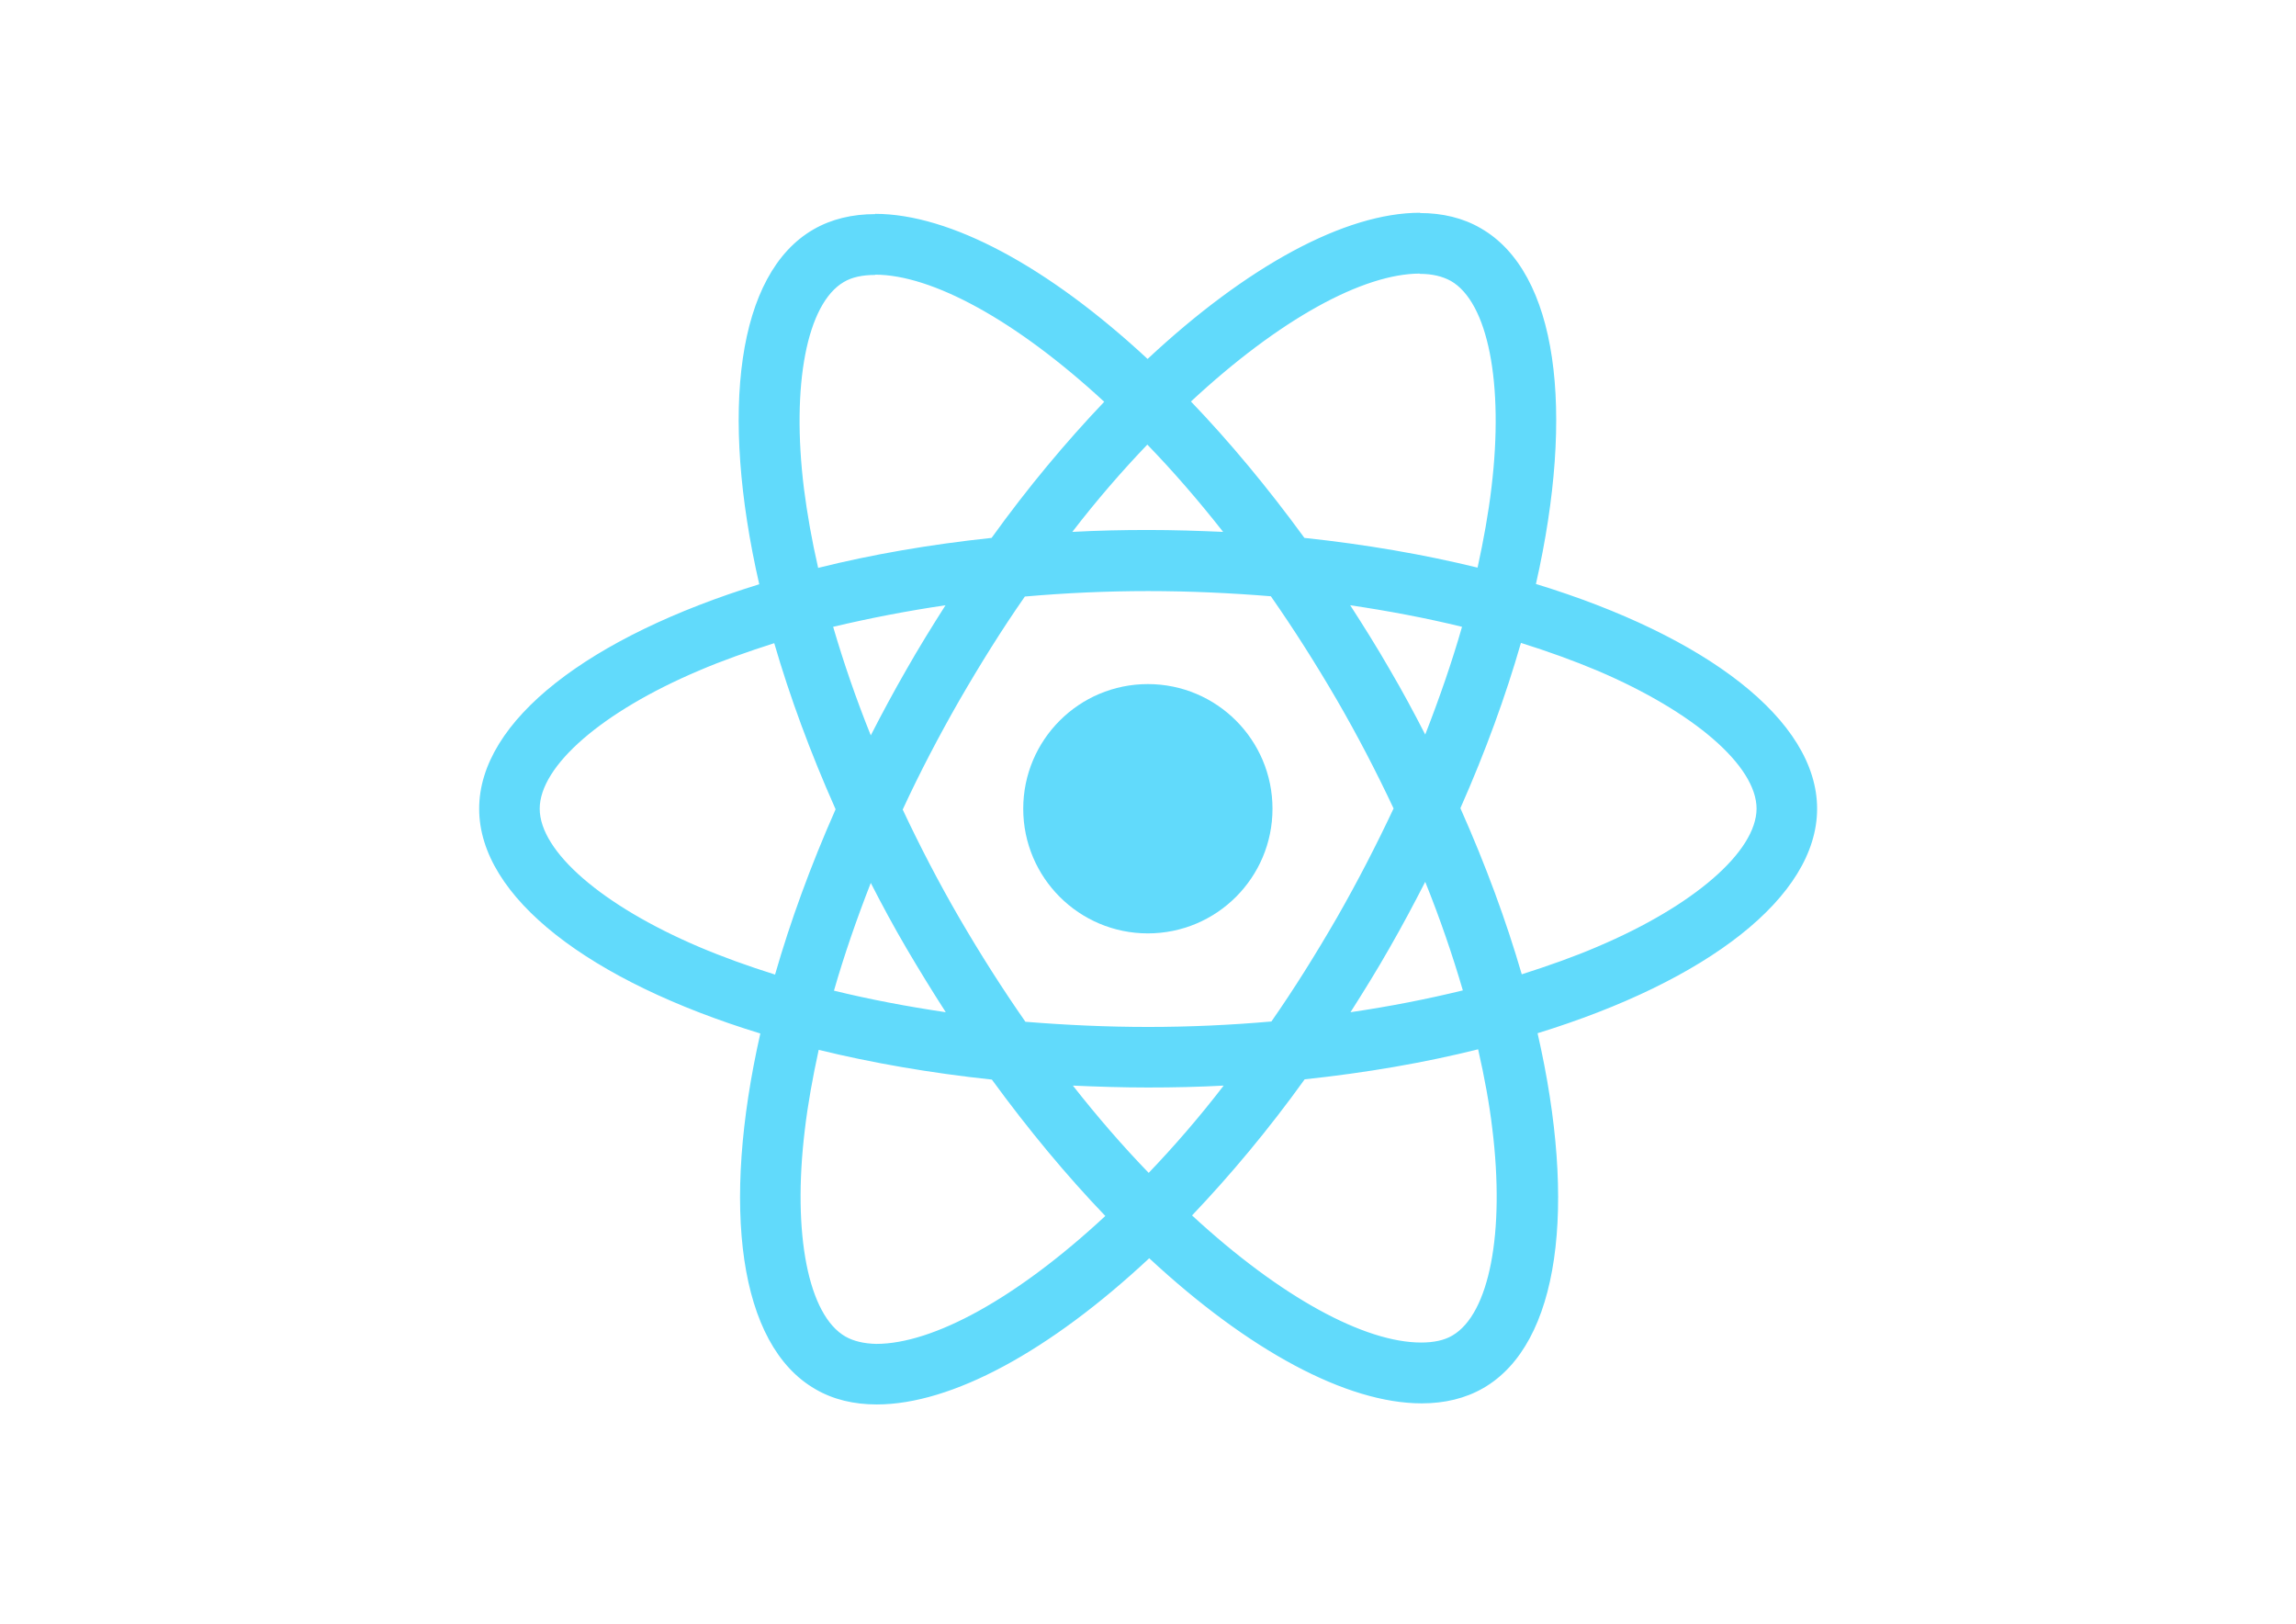
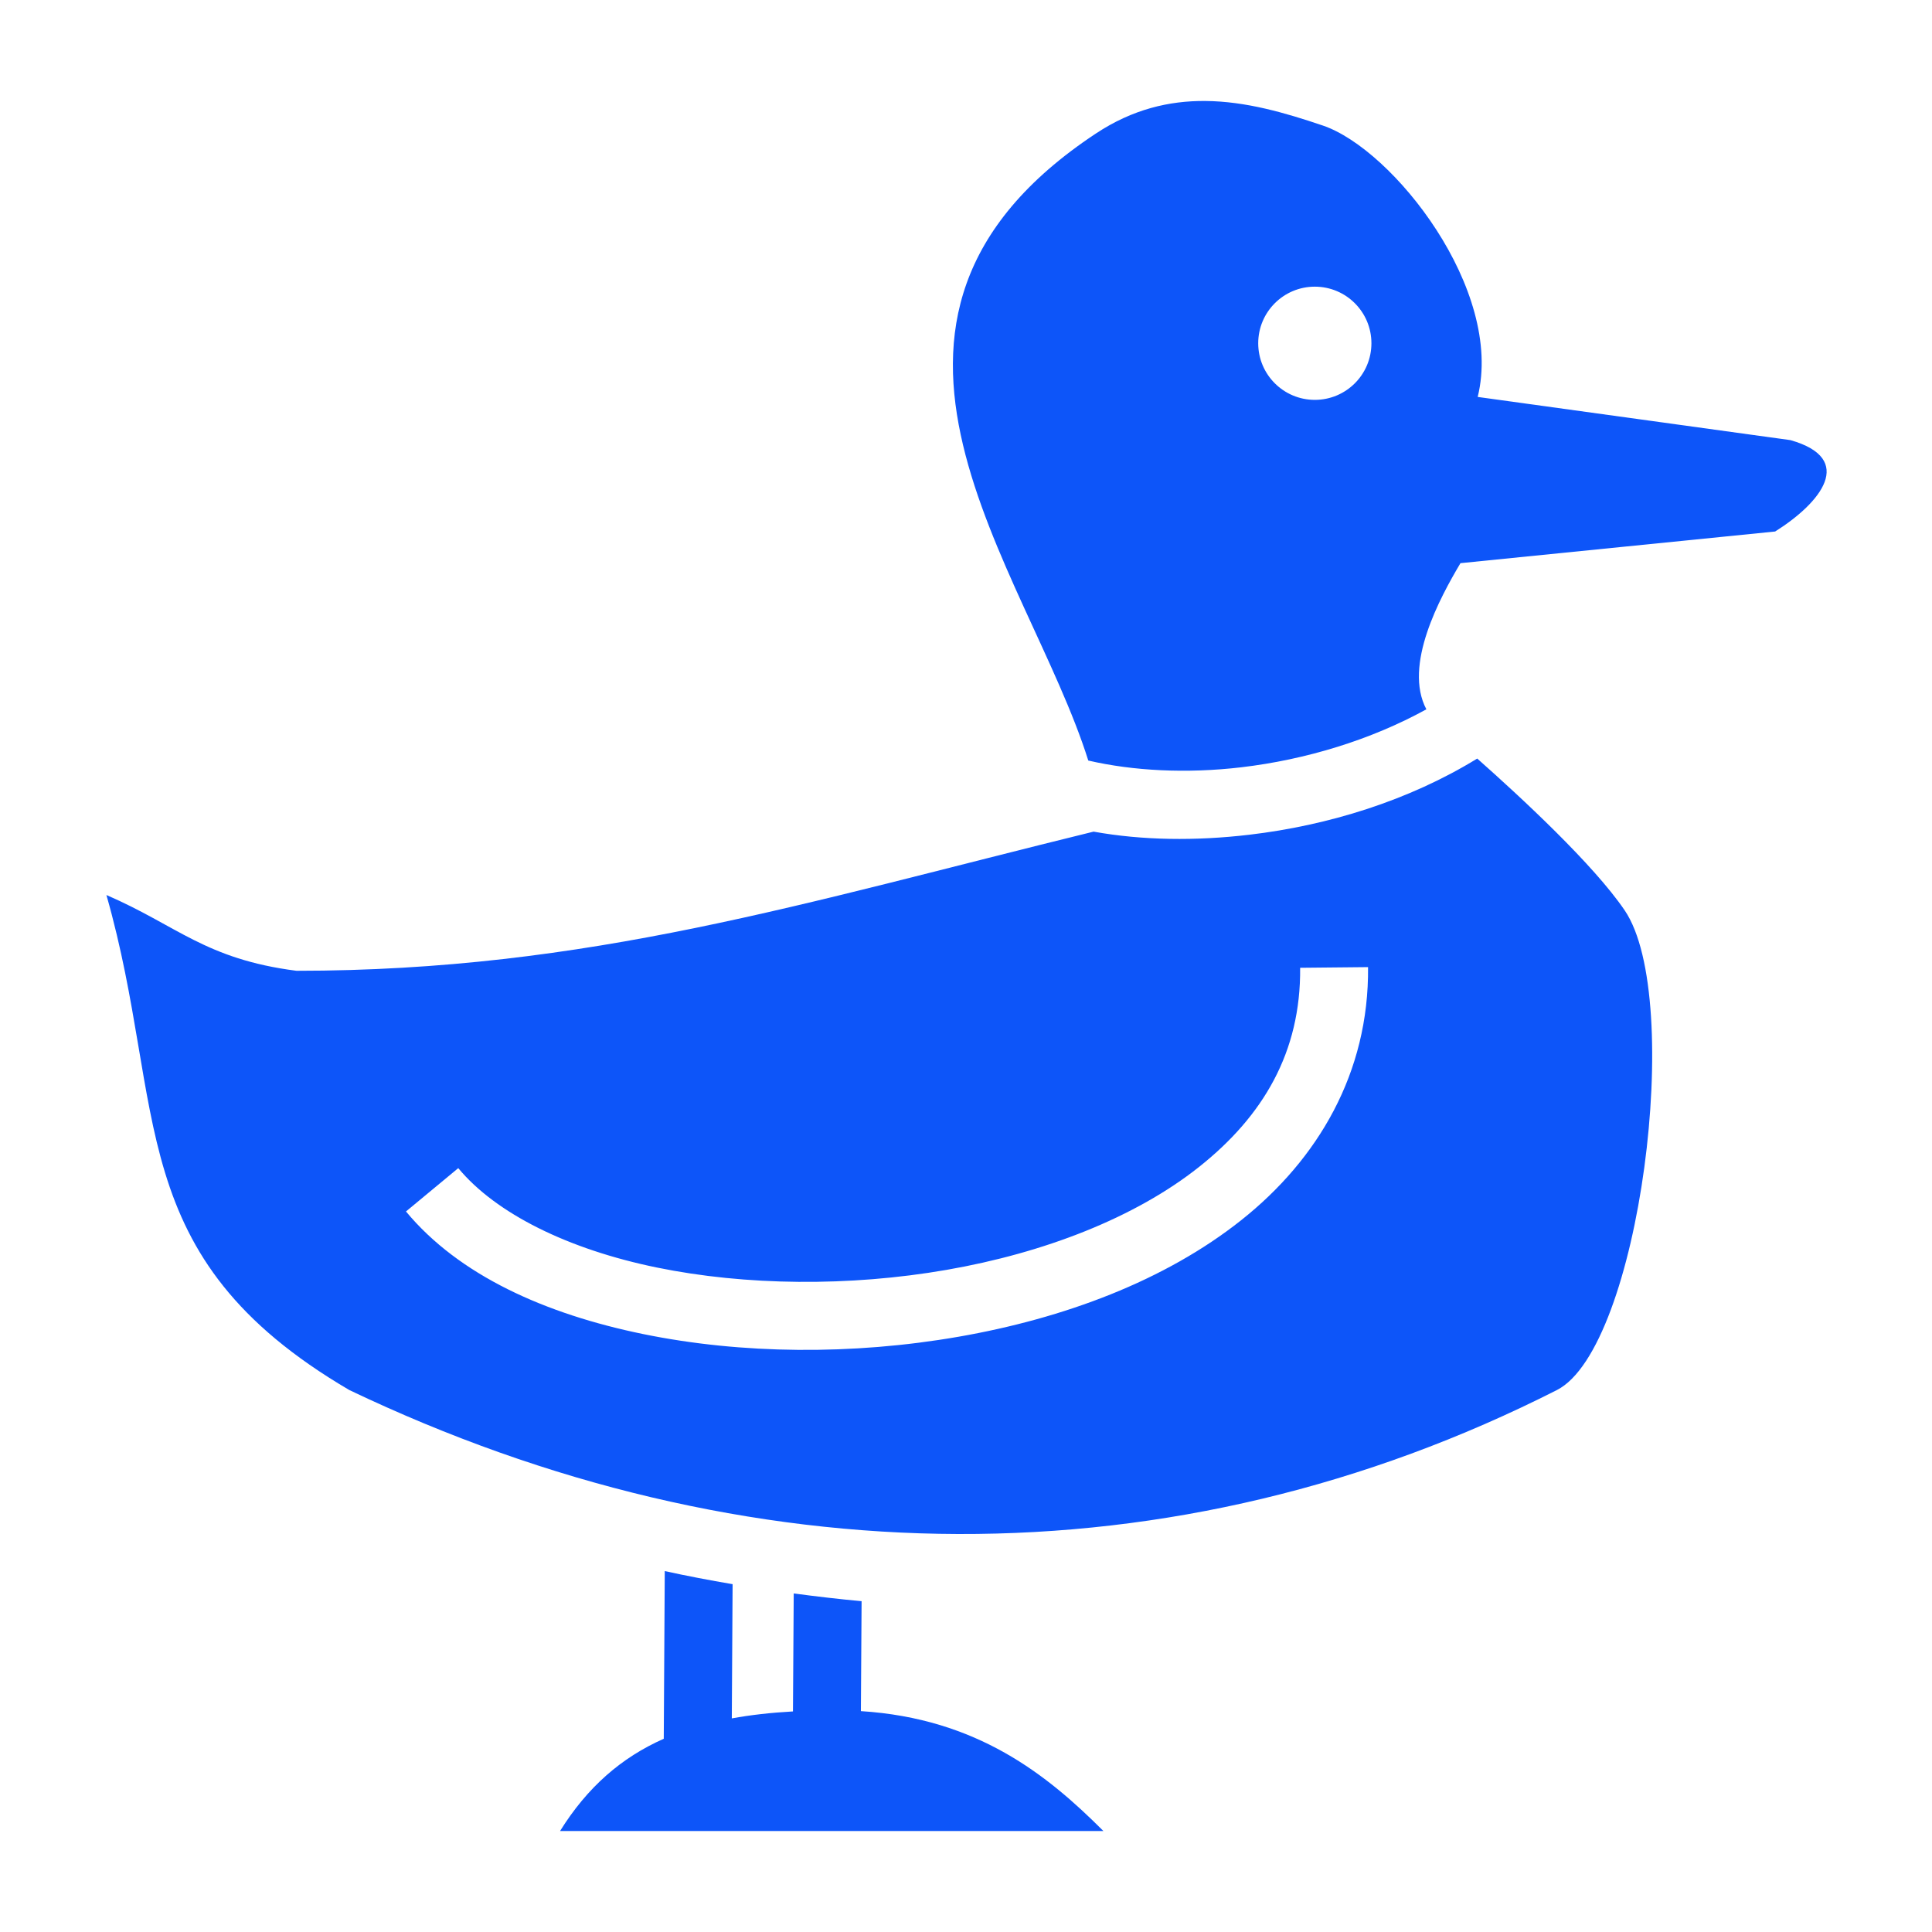
- <svg xmlns="http://www.w3.org/2000/svg" viewBox="0 0 841.9 595.3">
-   <g fill="#61DAFB">
-     <path d="M666.3 296.5c0-32.5-40.7-63.3-103.1-82.4 14.4-63.6 8-114.2-20.2-130.4-6.5-3.8-14.1-5.6-22.4-5.6v22.3c4.6 0 8.3.9 11.4 2.6 13.6 7.8 19.5 37.5 14.9 75.7-1.1 9.4-2.9 19.3-5.1 29.4-19.6-4.8-41-8.5-63.5-10.9-13.5-18.5-27.5-35.3-41.6-50 32.6-30.3 63.2-46.9 84-46.9V78c-27.5 0-63.5 19.6-99.9 53.6-36.4-33.8-72.4-53.2-99.9-53.2v22.3c20.7 0 51.4 16.5 84 46.6-14 14.7-28 31.4-41.3 49.9-22.6 2.4-44 6.1-63.6 11-2.3-10-4-19.7-5.2-29-4.7-38.2 1.1-67.9 14.6-75.8 3-1.8 6.9-2.6 11.5-2.6V78.5c-8.4 0-16 1.8-22.6 5.6-28.1 16.2-34.4 66.7-19.9 130.1-62.2 19.2-102.7 49.9-102.7 82.3 0 32.5 40.7 63.3 103.1 82.4-14.4 63.6-8 114.2 20.2 130.4 6.5 3.8 14.1 5.6 22.5 5.6 27.5 0 63.5-19.6 99.9-53.6 36.4 33.8 72.4 53.2 99.9 53.2 8.4 0 16-1.8 22.6-5.6 28.1-16.2 34.4-66.7 19.9-130.1 62-19.1 102.5-49.9 102.5-82.3zm-130.2-66.7c-3.7 12.9-8.3 26.2-13.5 39.5-4.1-8-8.4-16-13.1-24-4.6-8-9.5-15.8-14.4-23.4 14.2 2.1 27.9 4.7 41 7.9zm-45.8 106.5c-7.8 13.5-15.8 26.3-24.1 38.2-14.9 1.3-30 2-45.2 2-15.1 0-30.2-.7-45-1.9-8.3-11.9-16.4-24.6-24.2-38-7.6-13.1-14.5-26.4-20.8-39.8 6.2-13.4 13.2-26.8 20.7-39.9 7.8-13.5 15.8-26.3 24.1-38.2 14.9-1.3 30-2 45.2-2 15.1 0 30.2.7 45 1.9 8.3 11.9 16.4 24.6 24.2 38 7.6 13.1 14.5 26.4 20.8 39.8-6.3 13.4-13.2 26.8-20.7 39.9zm32.3-13c5.4 13.4 10 26.8 13.8 39.8-13.1 3.2-26.9 5.9-41.2 8 4.9-7.7 9.8-15.6 14.4-23.7 4.6-8 8.9-16.1 13-24.1zM421.2 430c-9.3-9.6-18.6-20.3-27.8-32 9 .4 18.2.7 27.5.7 9.4 0 18.7-.2 27.8-.7-9 11.7-18.3 22.4-27.5 32zm-74.4-58.9c-14.2-2.1-27.9-4.7-41-7.9 3.7-12.9 8.3-26.2 13.5-39.5 4.1 8 8.4 16 13.1 24 4.7 8 9.5 15.8 14.4 23.4zM420.7 163c9.3 9.6 18.6 20.3 27.8 32-9-.4-18.2-.7-27.5-.7-9.4 0-18.7.2-27.8.7 9-11.7 18.3-22.4 27.5-32zm-74 58.9c-4.9 7.7-9.8 15.6-14.4 23.7-4.6 8-8.9 16-13 24-5.4-13.4-10-26.8-13.8-39.8 13.1-3.1 26.9-5.8 41.2-7.9zm-90.5 125.2c-35.4-15.1-58.3-34.9-58.3-50.6 0-15.7 22.9-35.6 58.3-50.6 8.6-3.7 18-7 27.7-10.1 5.7 19.6 13.2 40 22.5 60.9-9.2 20.8-16.6 41.1-22.2 60.6-9.9-3.1-19.3-6.5-28-10.2zM310 490c-13.6-7.8-19.5-37.5-14.9-75.7 1.1-9.4 2.9-19.3 5.1-29.4 19.6 4.8 41 8.5 63.5 10.9 13.5 18.5 27.5 35.3 41.6 50-32.6 30.3-63.2 46.9-84 46.9-4.5-.1-8.3-1-11.3-2.7zm237.2-76.2c4.7 38.2-1.1 67.9-14.6 75.8-3 1.8-6.9 2.6-11.5 2.6-20.7 0-51.4-16.5-84-46.6 14-14.7 28-31.4 41.3-49.9 22.6-2.4 44-6.1 63.6-11 2.3 10.1 4.1 19.8 5.2 29.1zm38.5-66.7c-8.6 3.7-18 7-27.7 10.1-5.7-19.6-13.2-40-22.5-60.9 9.2-20.8 16.6-41.1 22.2-60.6 9.9 3.1 19.3 6.5 28.1 10.2 35.4 15.1 58.3 34.9 58.3 50.6-.1 15.7-23 35.6-58.4 50.6zM320.8 78.4z" />
-     <circle cx="420.9" cy="296.5" r="45.7" />
-     <path d="M520.5 78.1z" />
-   </g>
+ <svg xmlns="http://www.w3.org/2000/svg" viewBox="0 0 512 512">
+   <path opacity="0" fill="#c02d2b" d="M0 0h512v512H0z" />
+   <path fill-rule="evenodd" fill="#0d55f9" d="M319.398 26.76c-9.51-.074-19.237 2.177-28.966 8.615-75.118 49.7-18.154 114.97-2.026 166.176 11.882 2.75 26.068 3.496 40.574 1.786 17.012-2.006 34.346-7.262 49.022-15.365-6.18-11.668 3.62-29.6 9.035-38.728l83.396-8.392c12.108-7.608 21.486-19.257 4.055-24.213l-82.885-11.448c7.013-28.32-22.403-65.608-41.035-71.92-9.898-3.354-20.393-6.427-31.17-6.51zm29.043 49.21c8.286 0 15 6.716 15 15 0 8.285-6.714 15-15 15-8.283 0-15-6.715-15-15 0-8.284 6.717-15 15-15zm43.038 125.055c-18.094 11.122-39.446 17.72-60.388 20.188-14.264 1.682-28.372 1.5-41.283-.82-77.015 18.895-133.99 36.876-211.24 36.876-24.21-3.115-31.616-11.996-50.368-20.08 16.237 56.88 3.742 95.626 64.382 131.193 105.145 50.197 218.445 51.527 320 0 21.96-11.142 33.838-103.735 17.986-127.114-8.27-12.196-27.656-30.114-39.09-40.245zm-28.93 55.27c.275 28.072-13.338 50.968-33.58 67.04-20.24 16.074-46.96 26.048-75.013 30.925-28.053 4.876-57.493 4.613-83.498-.717-26.005-5.33-48.854-15.582-62.87-32.49l13.856-11.487c9.996 12.058 29.158 21.53 52.63 26.342 23.47 4.81 50.974 5.107 76.8.617s49.922-13.804 66.902-27.287c16.98-13.483 26.994-30.408 26.774-52.765l17.997-.178zM176.17 416.35l-.266 44.437c-11.283 5.013-20.25 12.844-27.486 24.455h144c-14.892-14.892-33.408-29.823-64.274-31.777l.188-29.123c-5.886-.56-11.912-1.25-17.986-2.06l-.204 31.265c-5.774.325-11.17.92-16.205 1.844l.21-35.566c-6.128-1.044-12.176-2.194-17.978-3.474z" />
</svg>
